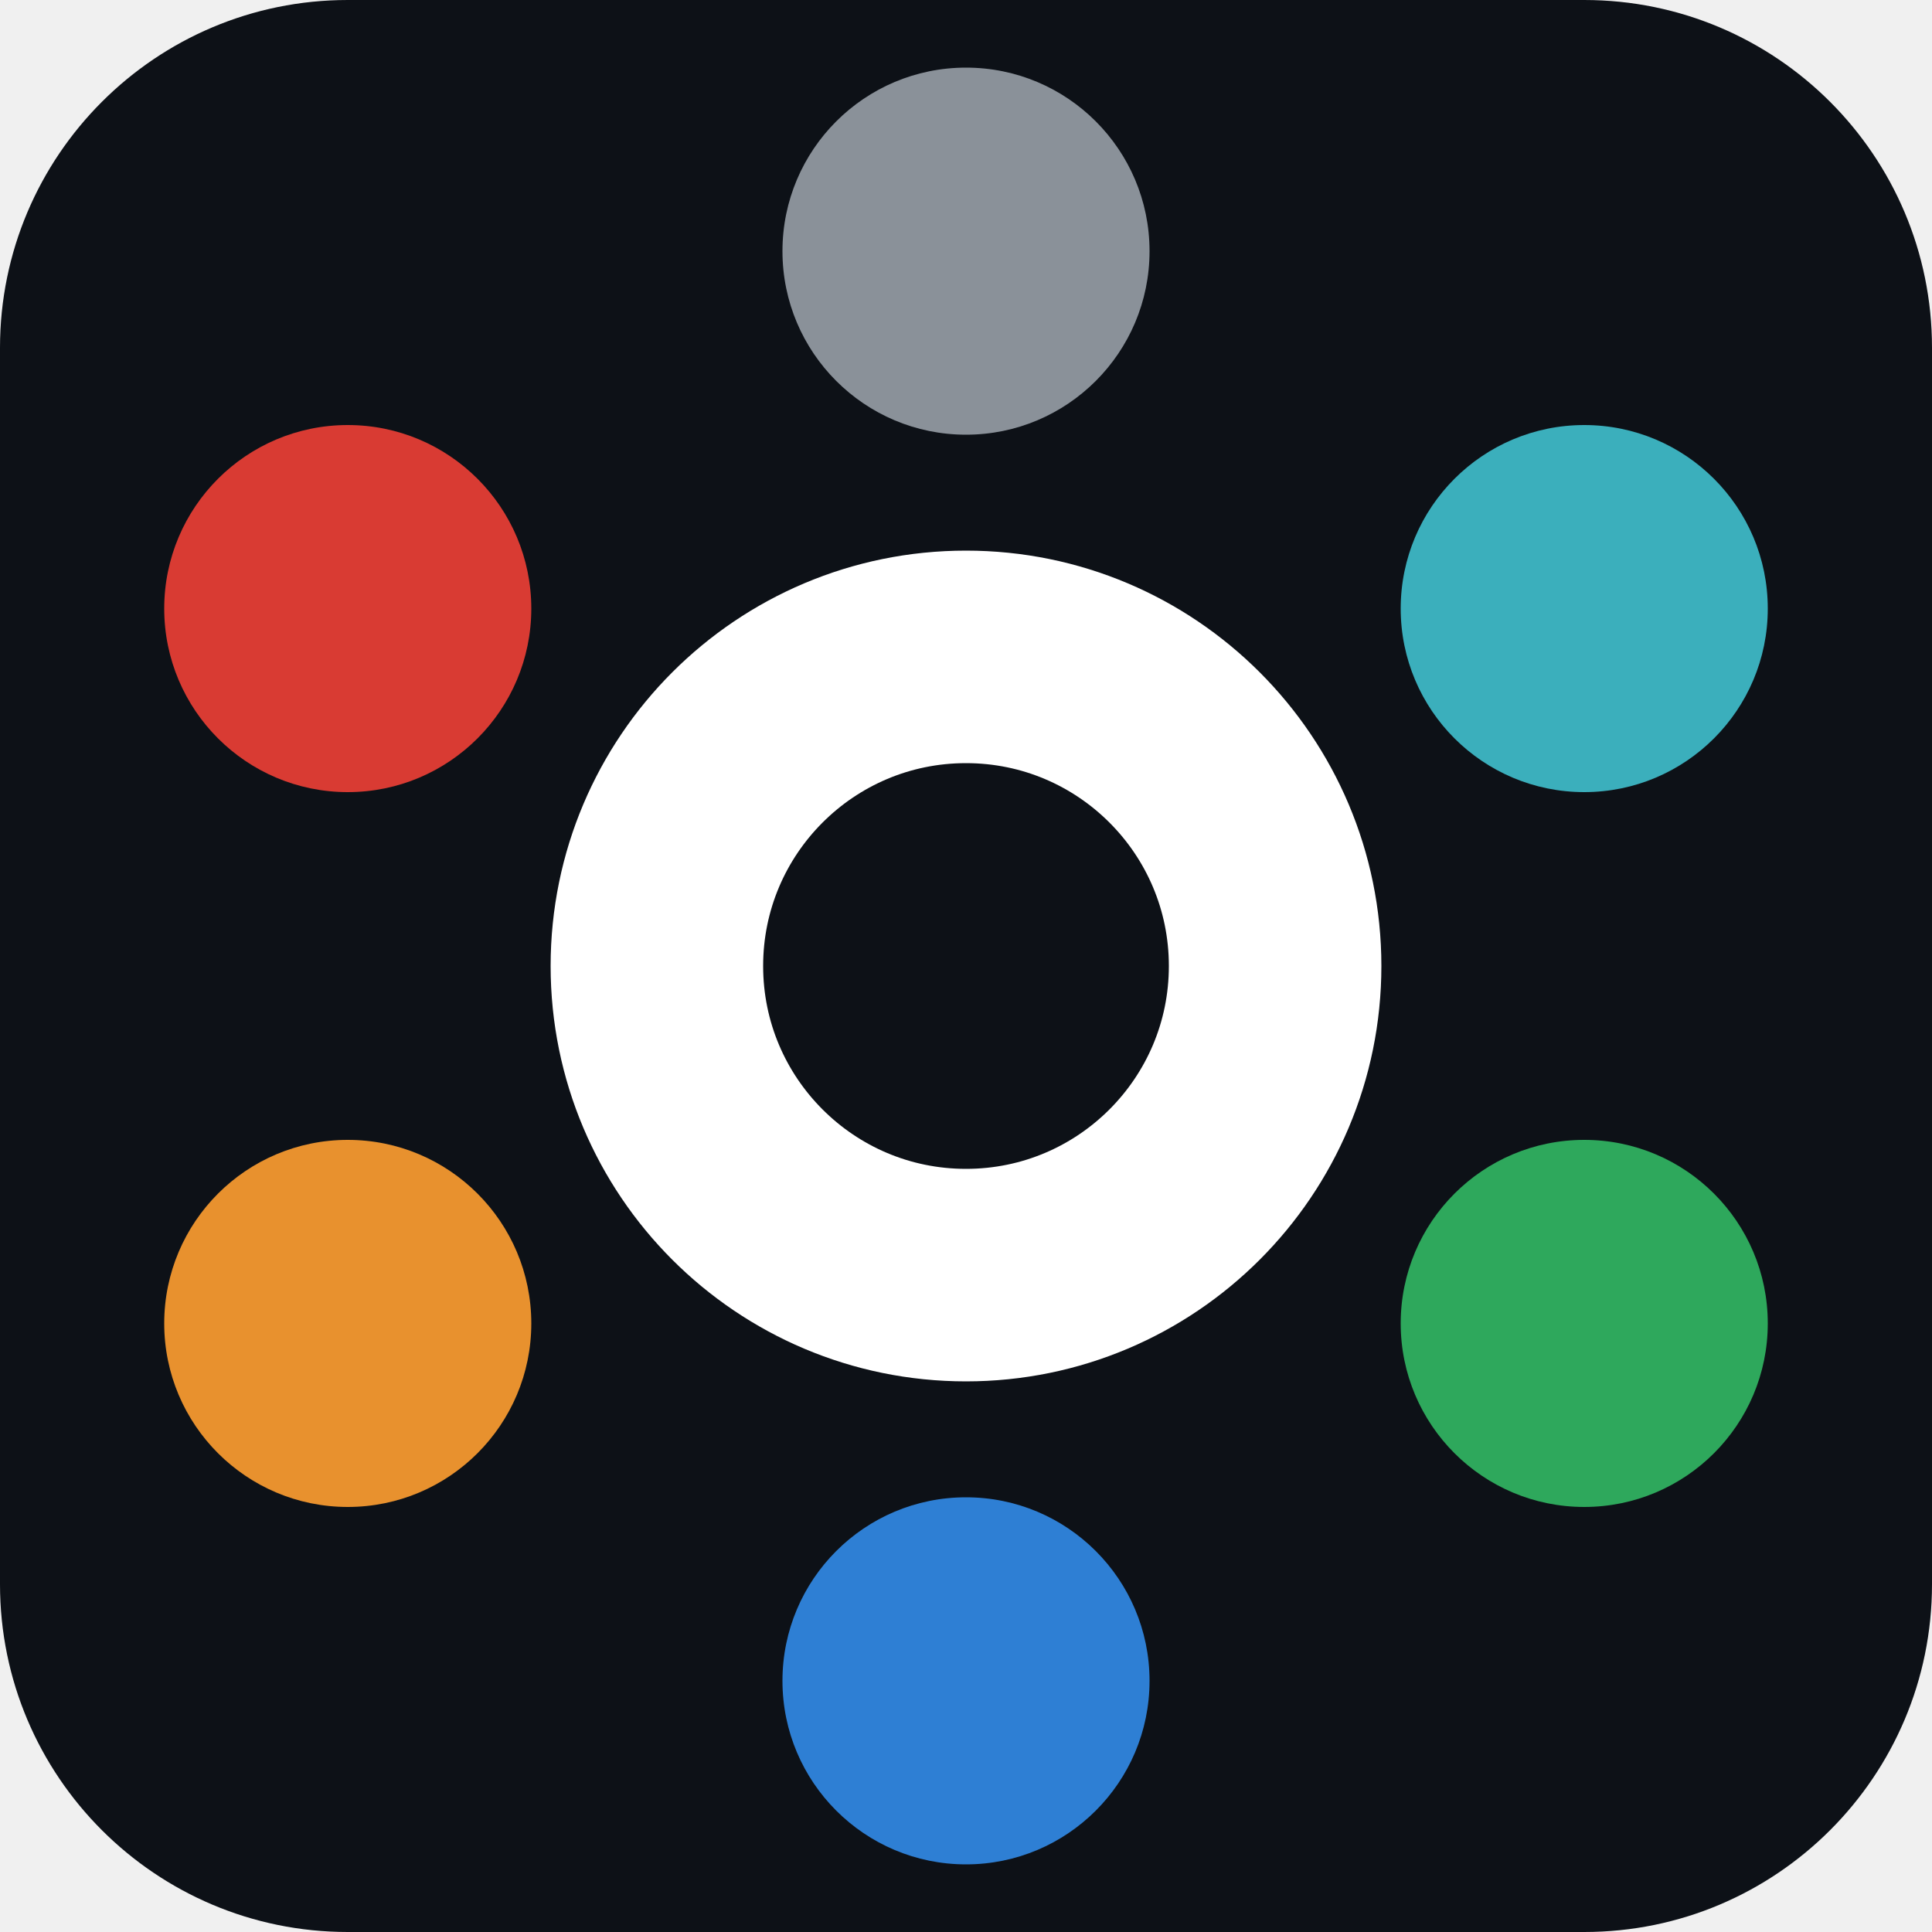
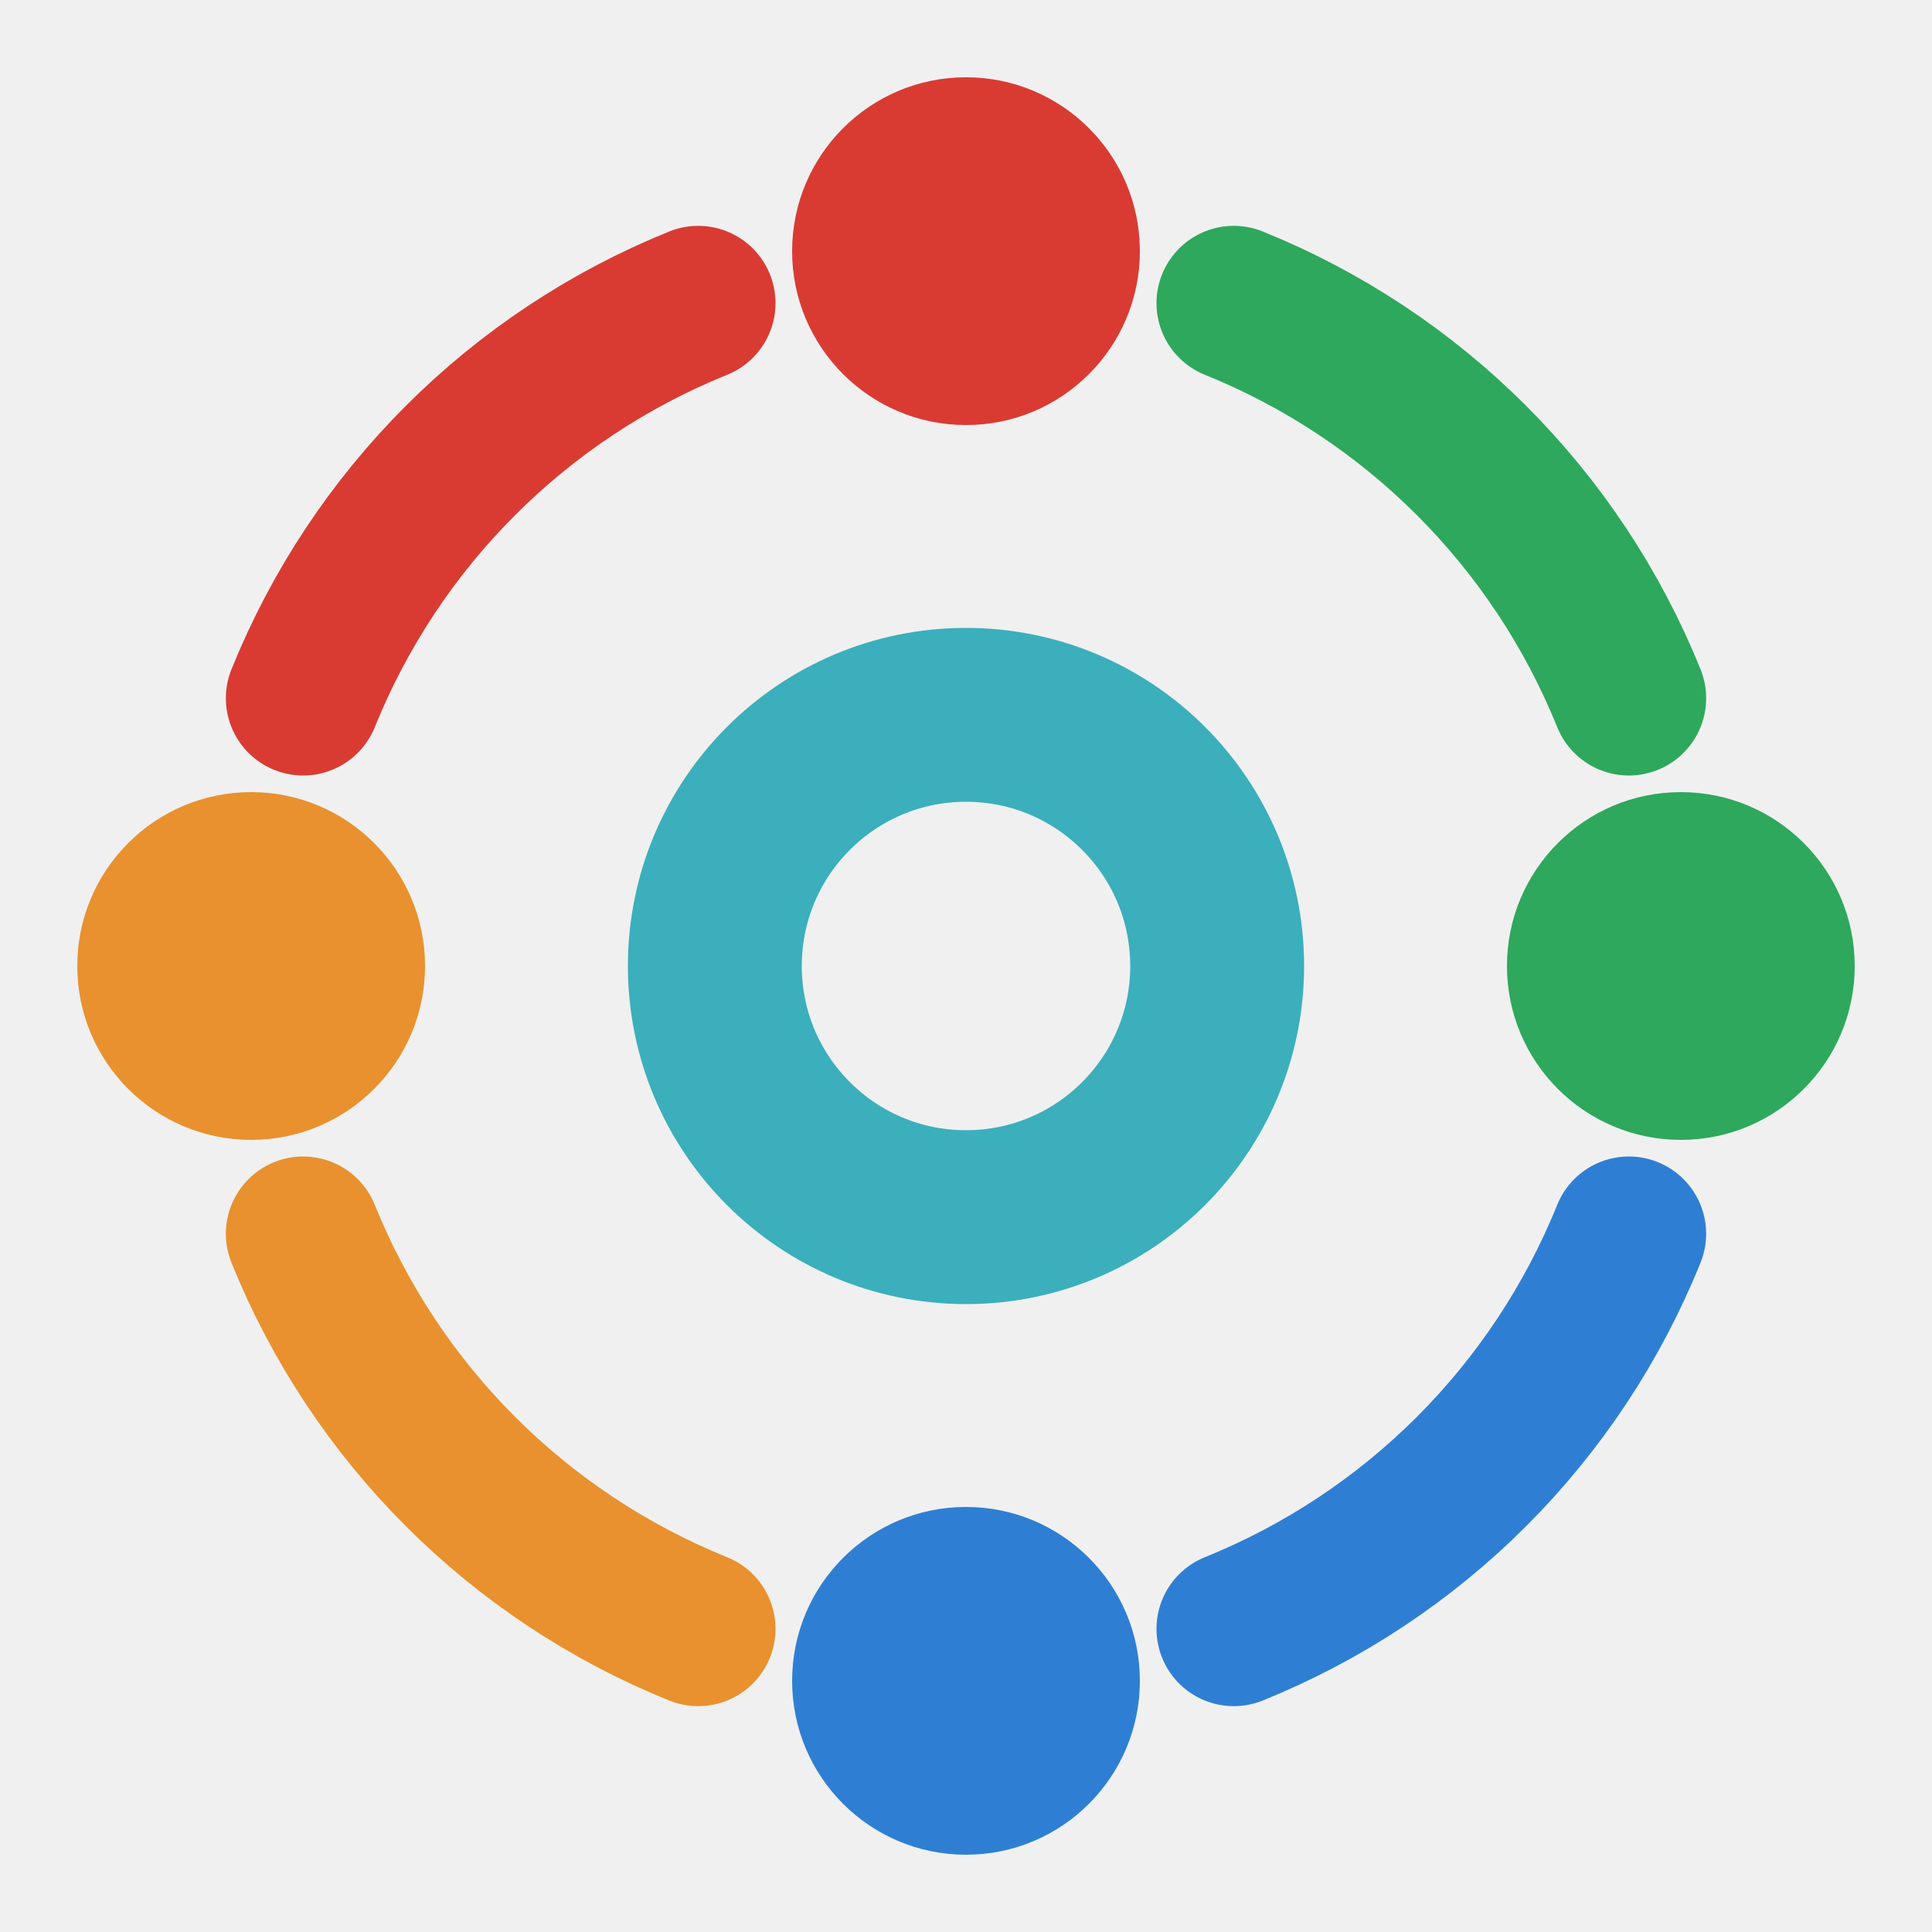
<svg xmlns="http://www.w3.org/2000/svg" viewBox="0 0 100 100" width="100" height="100">
-   <rect width="100" height="100" rx="18" fill="#0d1117" />
-   <circle cx="50" cy="13" r="9.5" fill="#8A9199" />
-   <circle cx="82" cy="31.5" r="9.5" fill="#3BAFBC" />
-   <circle cx="82" cy="68.5" r="9.5" fill="#2EA85C" />
-   <circle cx="50" cy="87" r="9.5" fill="#2E7FD4" />
-   <circle cx="18" cy="68.5" r="9.5" fill="#E8912E" />
-   <circle cx="18" cy="31.5" r="9.5" fill="#D93B33" />
-   <circle cx="50" cy="50" r="16" fill="none" stroke="#ffffff" stroke-width="11" />
+   <g fill="none" stroke-width="8" stroke-linecap="round">
+     <path d="M15.69 36.14 A37 37 0 0 1 36.14 15.69" stroke="#D93B33" />
+     <path d="M63.86 15.69 A37 37 0 0 1 84.31 36.14" stroke="#2EA85C" />
+     <path d="M84.31 63.86 A37 37 0 0 1 63.86 84.31" stroke="#2E7FD4" />
+     <path d="M36.14 84.31 A37 37 0 0 1 15.69 63.86" stroke="#E8912E" />
+   </g>
+   <circle cx="50.0" cy="13.0" r="9" fill="#D93B33" />
+   <circle cx="87.0" cy="50.0" r="9" fill="#2EA85C" />
+   <circle cx="50.0" cy="87.0" r="9" fill="#2E7FD4" />
+   <circle cx="13.0" cy="50.0" r="9" fill="#E8912E" />
+   <circle cx="50" cy="50" r="13" fill="none" stroke="#3BAFBC" stroke-width="9" />
</svg>
